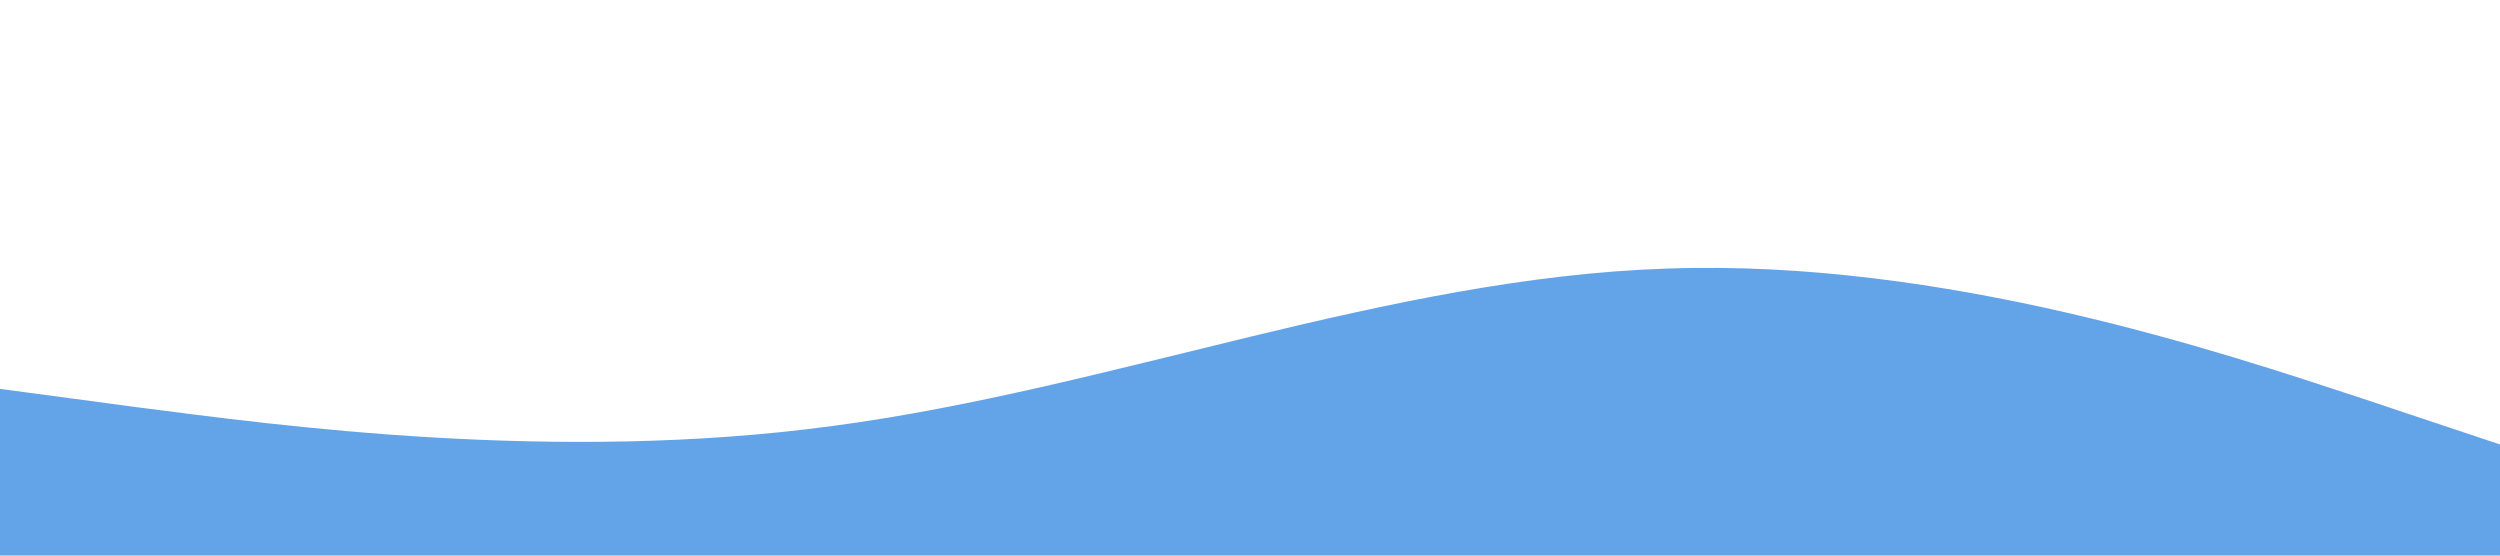
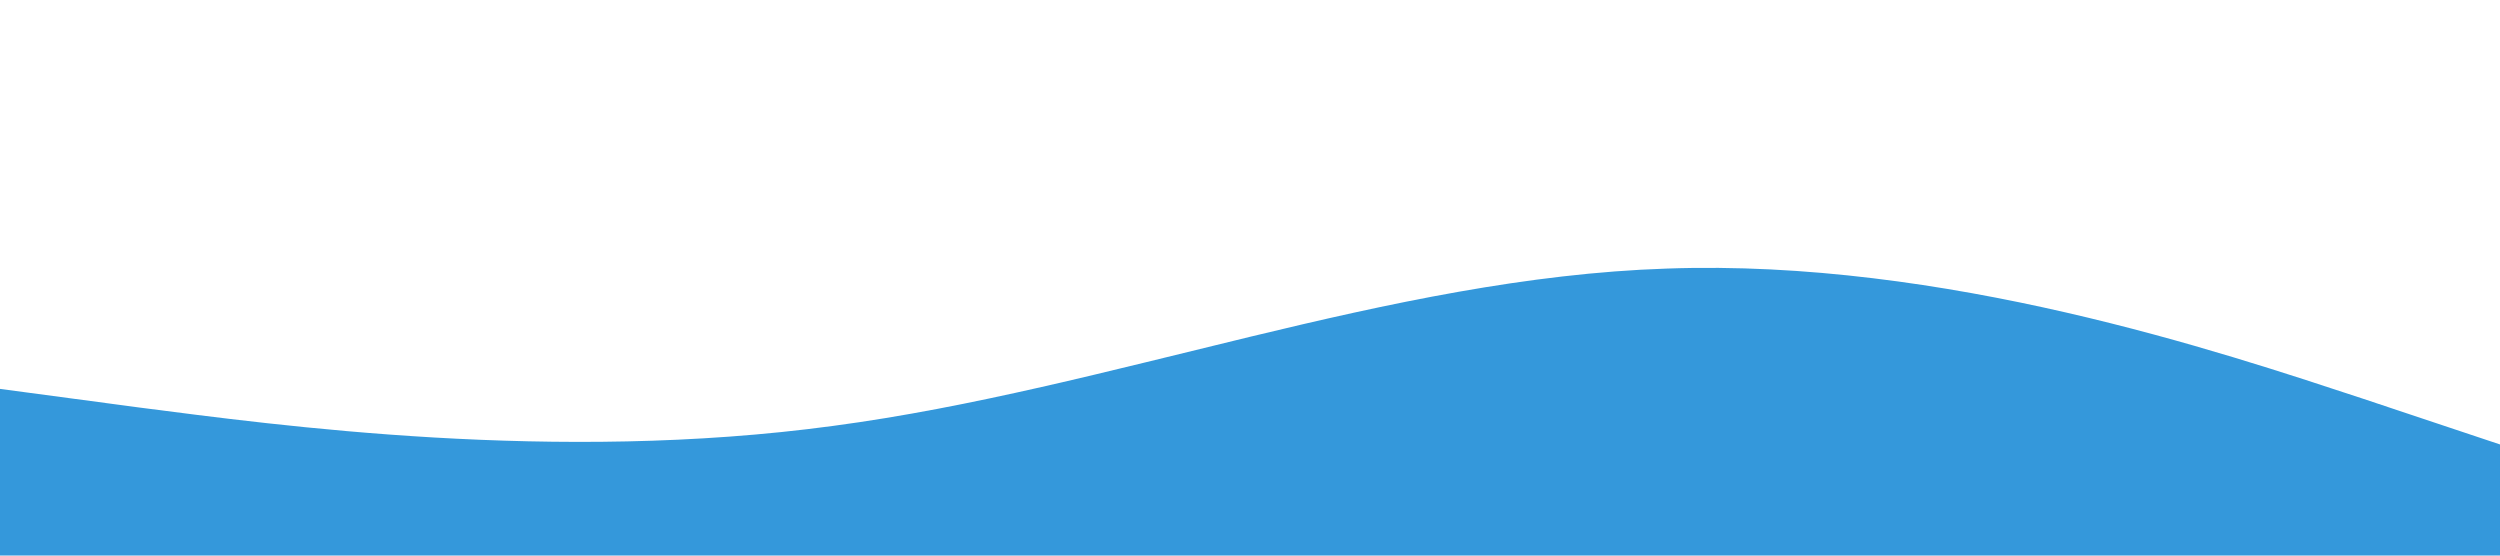
<svg xmlns="http://www.w3.org/2000/svg" viewBox="0 0 1440 320">
-   <path fill="rgb(99, 164, 233)" fill-opacity="1" d="M0,224L80,234.7C160,245,320,267,480,245.3C640,224,800,160,960,154.7C1120,149,1280,203,1360,229.3L1440,256L1440,320L1360,320C1280,320,1120,320,960,320C800,320,640,320,480,320C320,320,160,320,80,320L0,320Z" />
+   <path fill="#3498db" fill-opacity="1" d="M0,224L80,234.7C160,245,320,267,480,245.3C640,224,800,160,960,154.7C1120,149,1280,203,1360,229.3L1440,256L1440,320L1360,320C1280,320,1120,320,960,320C800,320,640,320,480,320C320,320,160,320,80,320L0,320Z" />
</svg>
